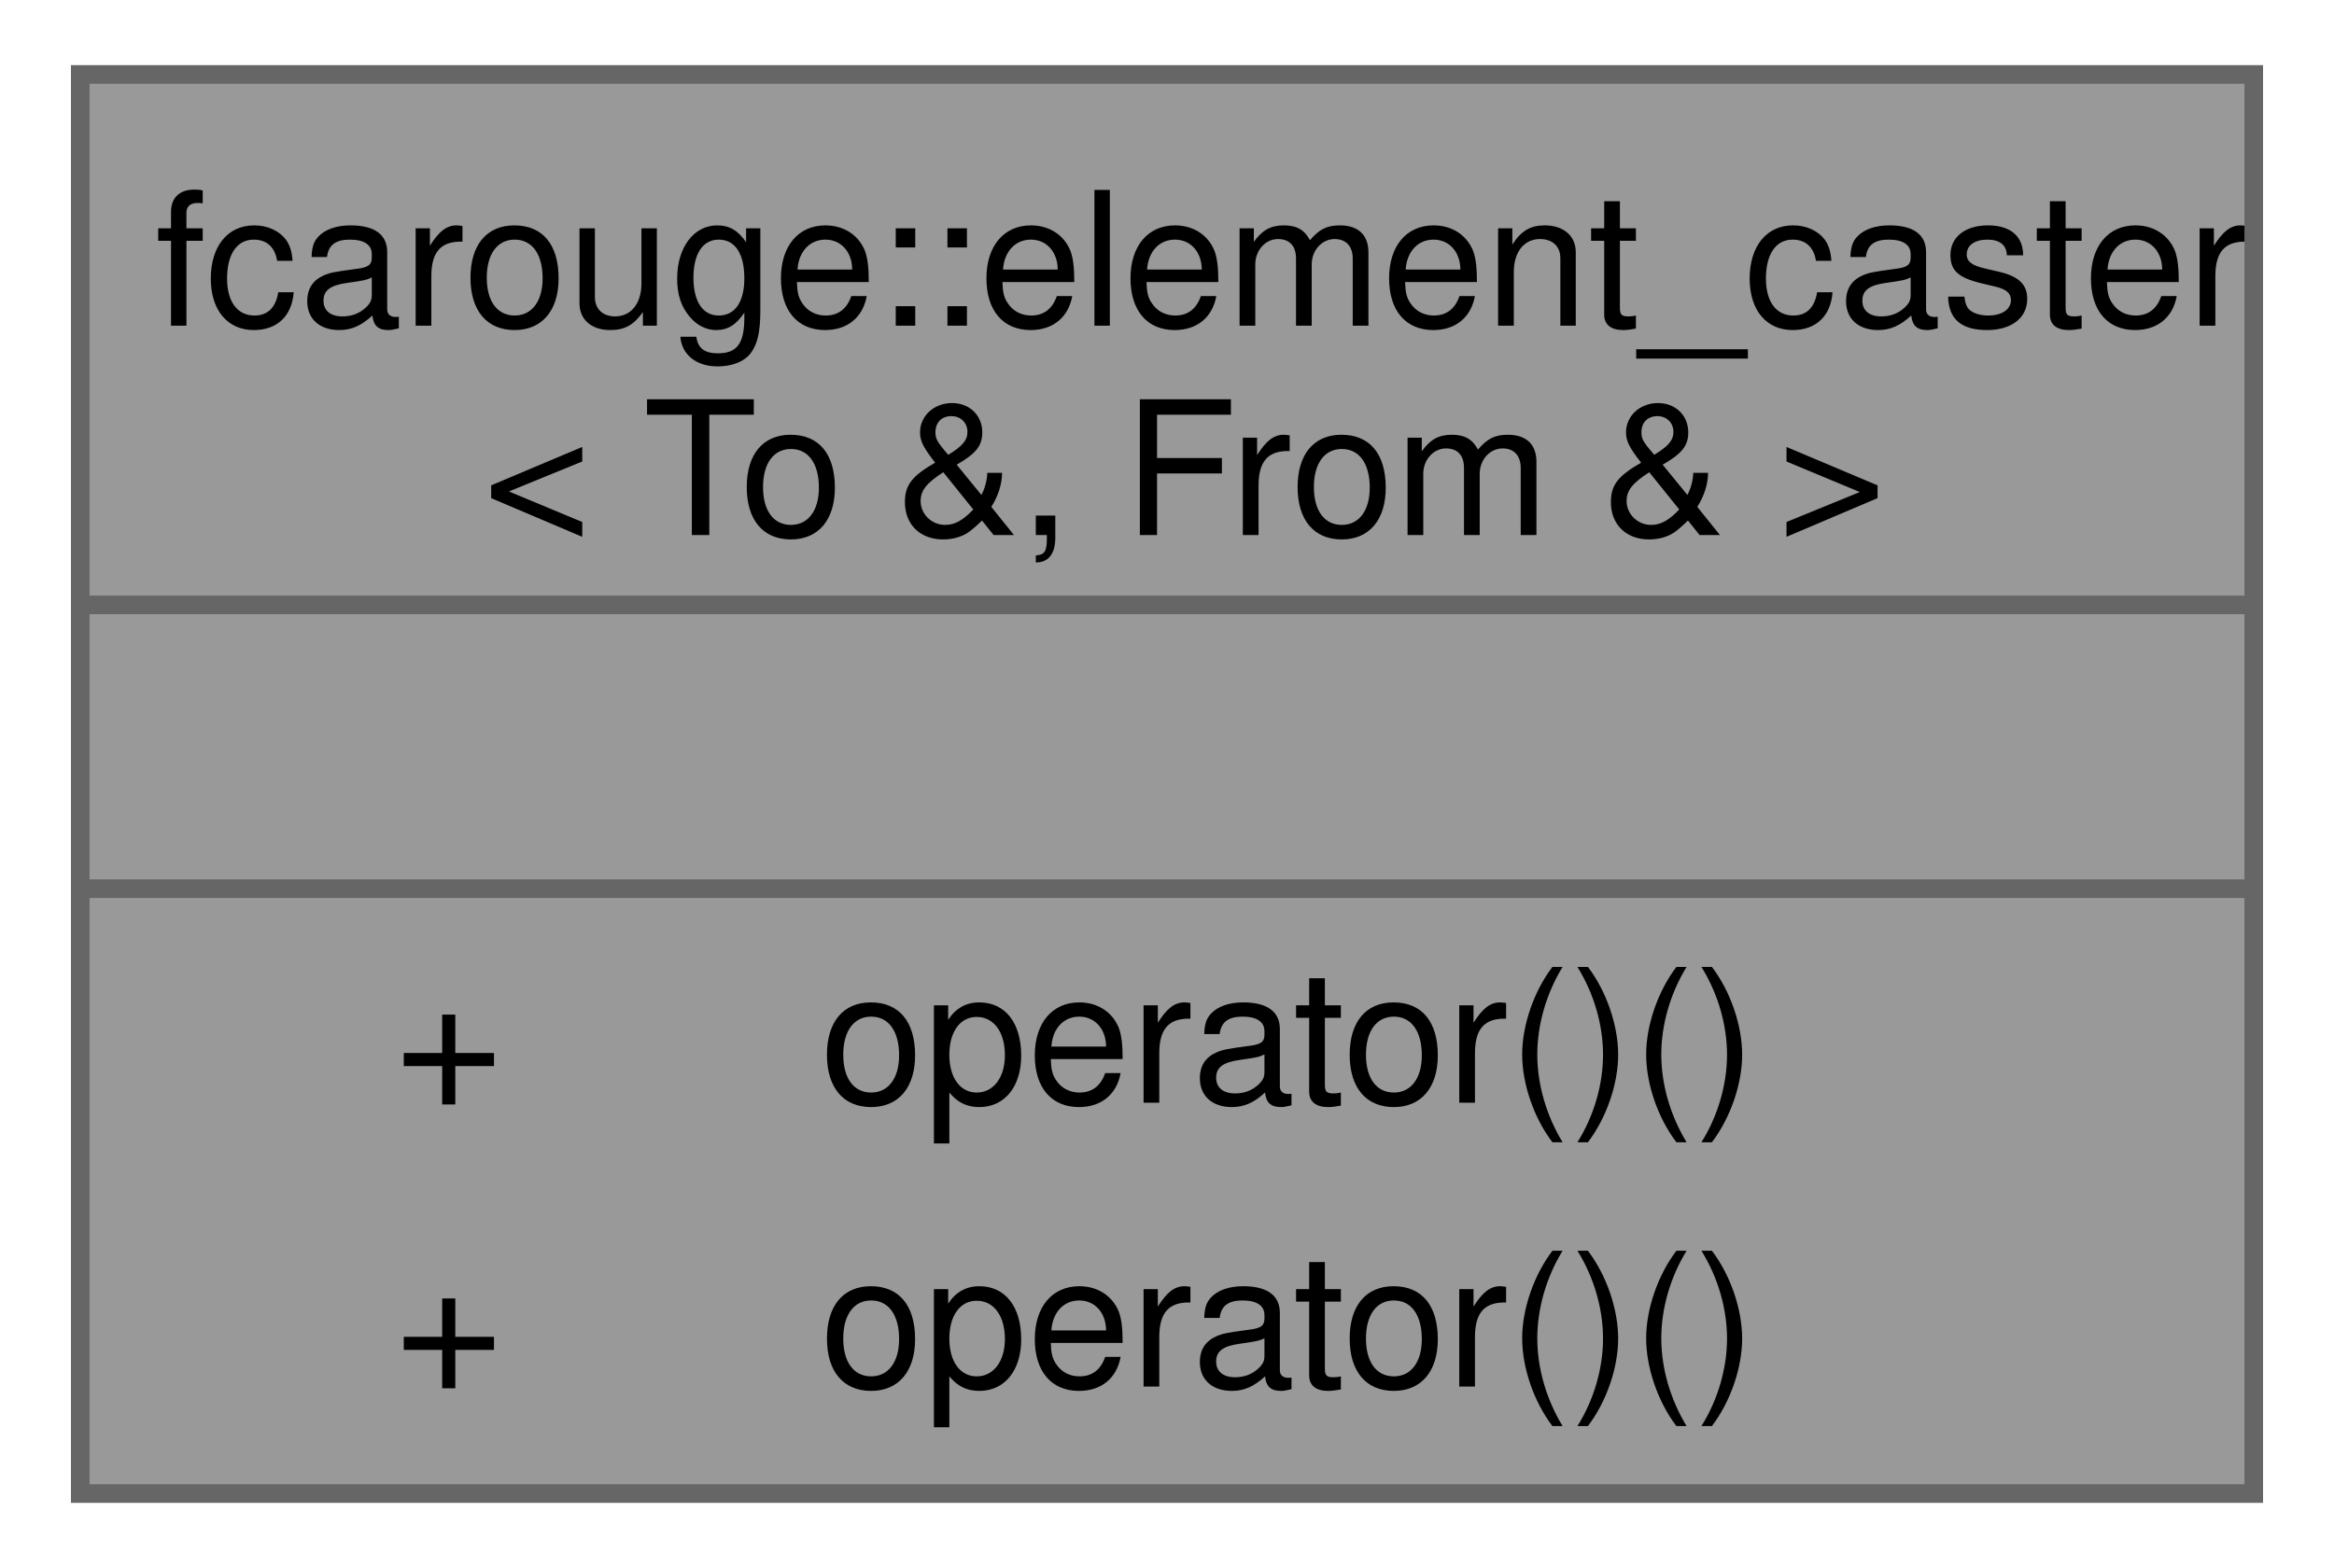
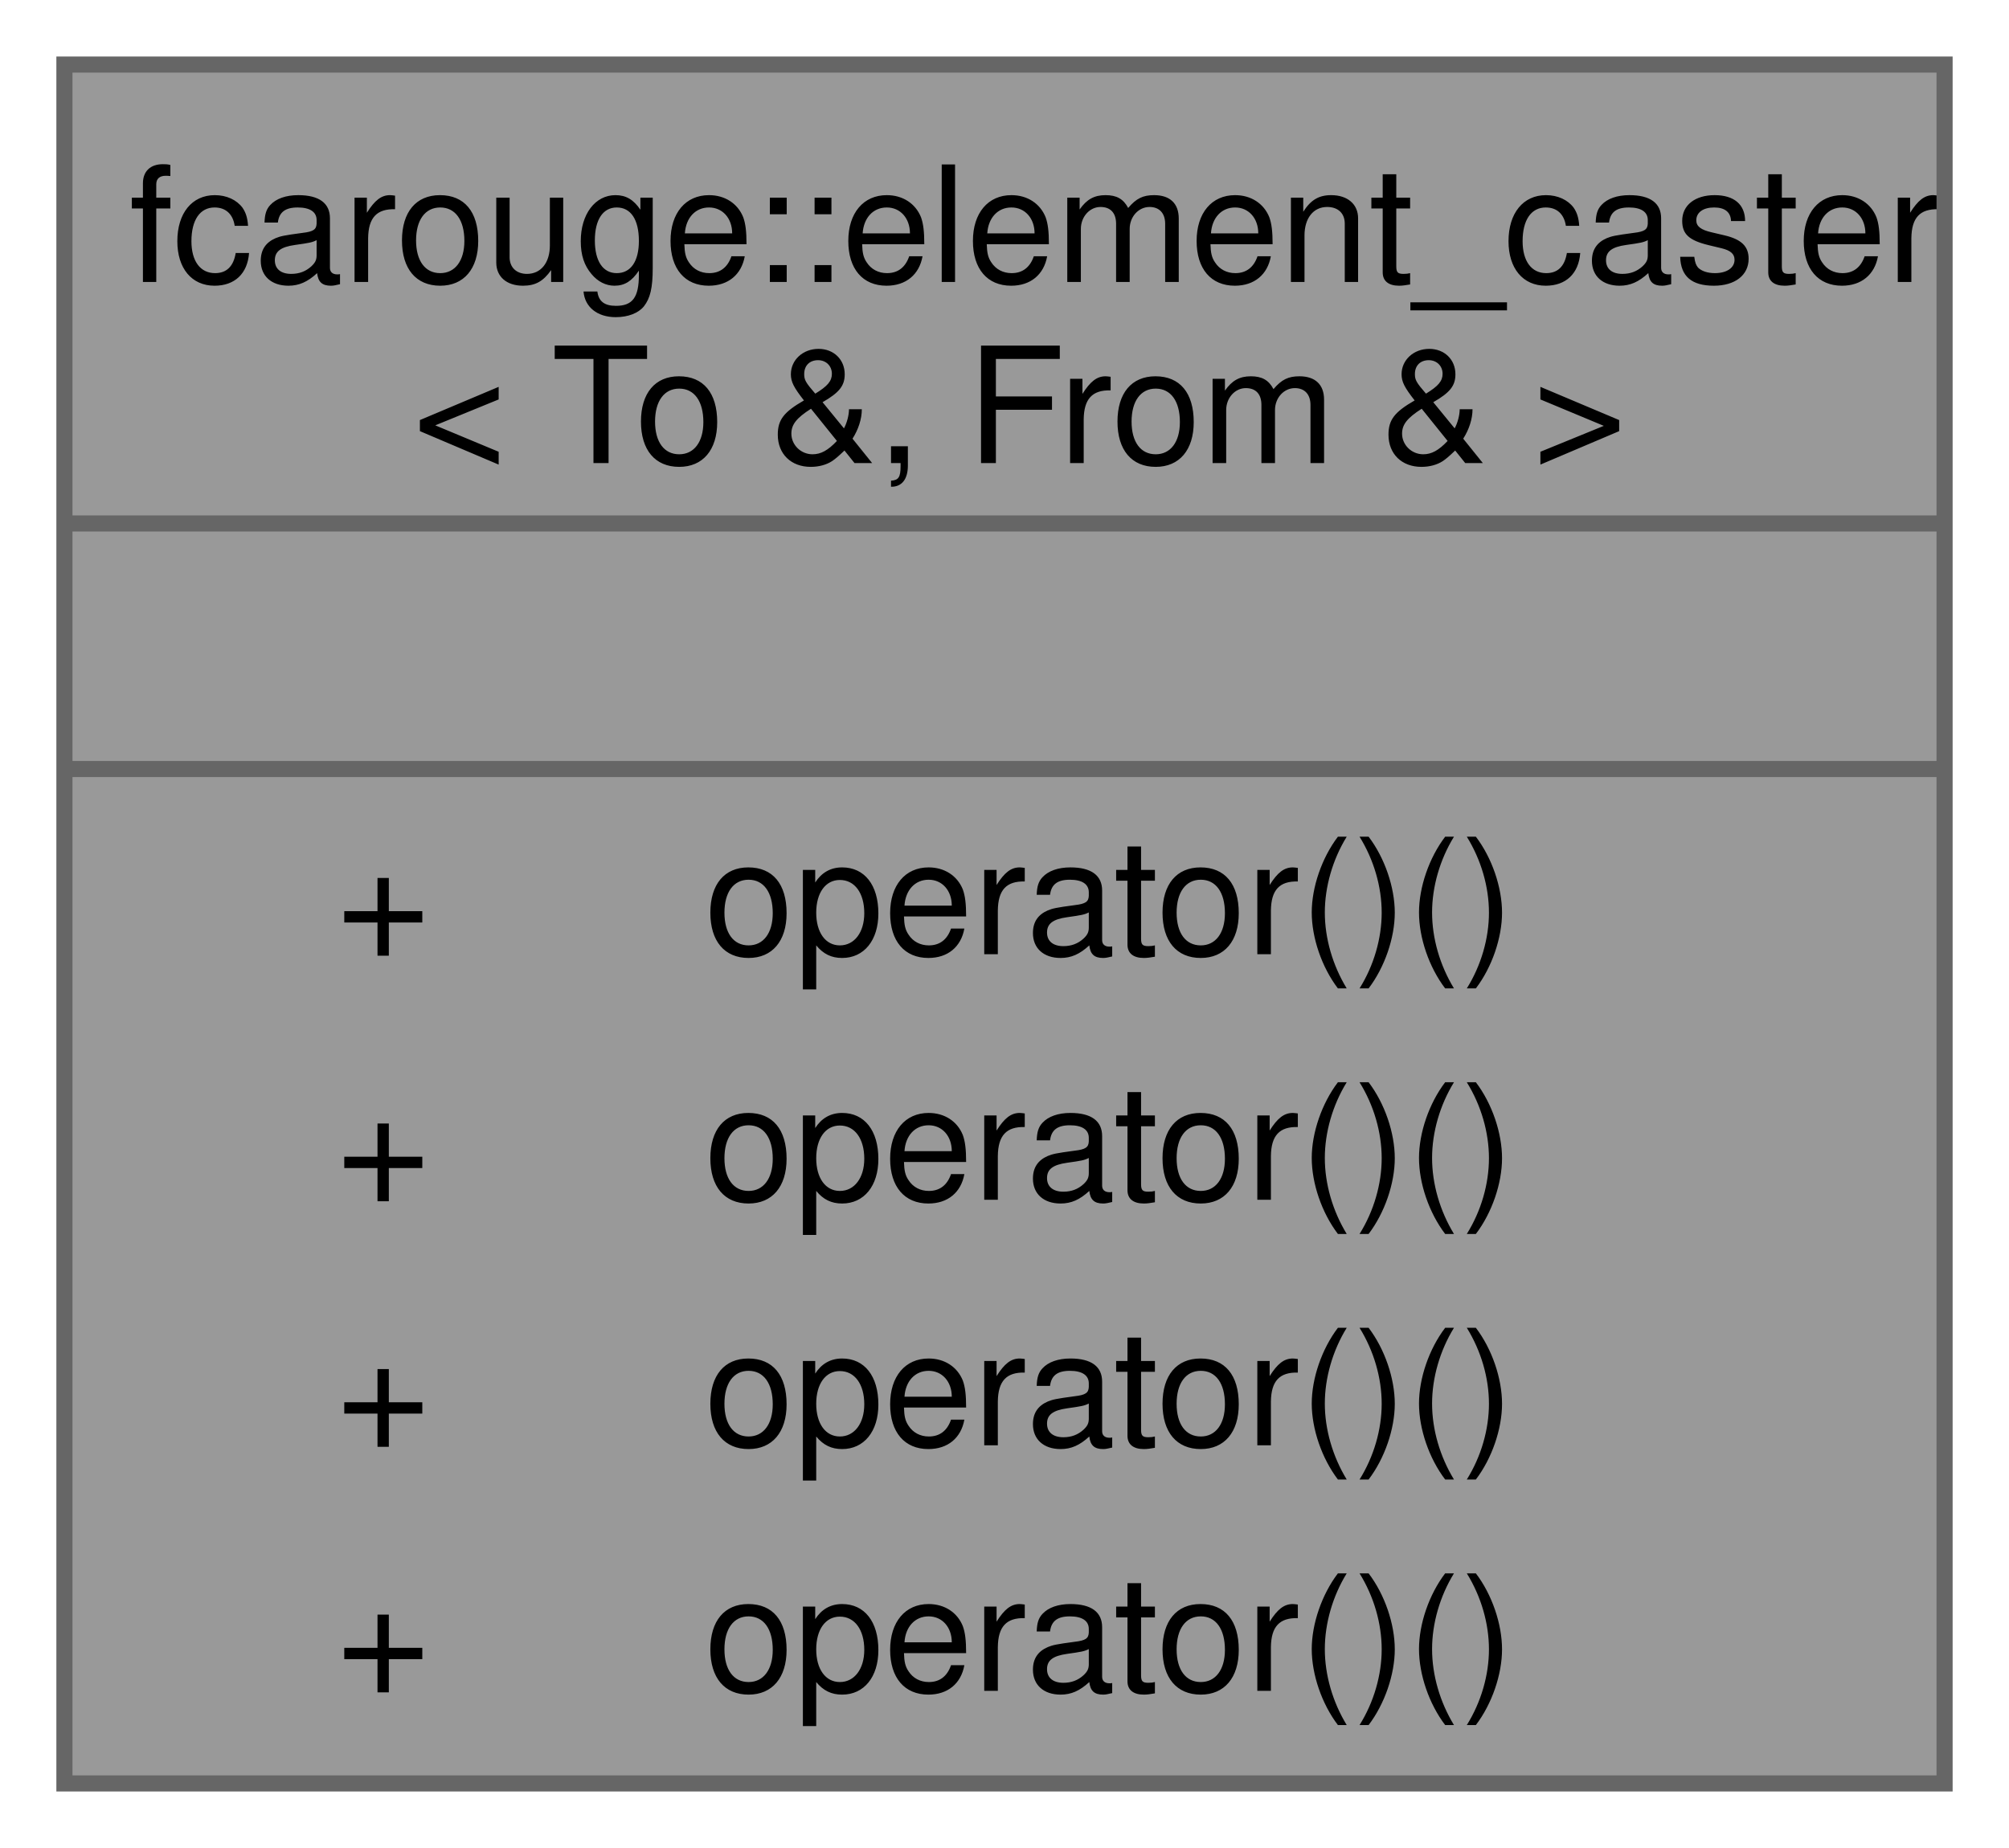
- <svg xmlns="http://www.w3.org/2000/svg" xmlns:xlink="http://www.w3.org/1999/xlink" width="125pt" height="84pt" viewBox="0.00 0.00 124.75 84.25">
-   <g id="graph0" class="graph" transform="scale(1 1) rotate(0) translate(4 80.25)">
+ <svg xmlns="http://www.w3.org/2000/svg" xmlns:xlink="http://www.w3.org/1999/xlink" width="125pt" height="115pt" viewBox="0.00 0.00 124.75 114.75">
+   <g id="graph0" class="graph" transform="scale(1 1) rotate(0) translate(4 110.75)">
    <g id="Node000001" class="node">
      <g id="a_Node000001">
        <a xlink:title=" ">
-           <polygon fill="#999999" stroke="none" points="116.75,-76.25 0,-76.25 0,0 116.75,0 116.75,-76.25" />
-           <text text-anchor="start" x="4" y="-62.75" font-family="Helvetica,sans-Serif" font-size="10.00">fcarouge::element_caster</text>
-           <text text-anchor="start" x="21.62" y="-51.5" font-family="Helvetica,sans-Serif" font-size="10.00">&lt; To &amp;, From &amp; &gt;</text>
-           <text text-anchor="start" x="56.88" y="-36.25" font-family="Helvetica,sans-Serif" font-size="10.00"> </text>
+           <polygon fill="#999999" stroke="none" points="116.75,-106.75 0,-106.75 0,0 116.75,0 116.75,-106.75" />
+           <text text-anchor="start" x="4" y="-93.25" font-family="Helvetica,sans-Serif" font-size="10.00">fcarouge::element_caster</text>
+           <text text-anchor="start" x="21.62" y="-82" font-family="Helvetica,sans-Serif" font-size="10.00">&lt; To &amp;, From &amp; &gt;</text>
+           <text text-anchor="start" x="56.88" y="-66.75" font-family="Helvetica,sans-Serif" font-size="10.00"> </text>
+           <text text-anchor="start" x="16.88" y="-51.5" font-family="Helvetica,sans-Serif" font-size="10.00">+</text>
+           <text text-anchor="start" x="39.75" y="-51.5" font-family="Helvetica,sans-Serif" font-size="10.00">operator()()</text>
+           <text text-anchor="start" x="16.88" y="-36.25" font-family="Helvetica,sans-Serif" font-size="10.00">+</text>
+           <text text-anchor="start" x="39.75" y="-36.25" font-family="Helvetica,sans-Serif" font-size="10.00">operator()()</text>
          <text text-anchor="start" x="16.88" y="-21" font-family="Helvetica,sans-Serif" font-size="10.00">+</text>
          <text text-anchor="start" x="39.75" y="-21" font-family="Helvetica,sans-Serif" font-size="10.00">operator()()</text>
          <text text-anchor="start" x="16.88" y="-5.75" font-family="Helvetica,sans-Serif" font-size="10.00">+</text>
          <text text-anchor="start" x="39.75" y="-5.75" font-family="Helvetica,sans-Serif" font-size="10.00">operator()()</text>
-           <polygon fill="#666666" stroke="#666666" points="0,-47.75 0,-47.75 116.75,-47.75 116.75,-47.75 0,-47.75" />
-           <polygon fill="#666666" stroke="#666666" points="0,-32.5 0,-32.5 116.75,-32.5 116.75,-32.5 0,-32.5" />
-           <polygon fill="none" stroke="#666666" points="0,0 0,-76.25 116.75,-76.25 116.75,0 0,0" />
+           <polygon fill="#666666" stroke="#666666" points="0,-78.25 0,-78.25 116.75,-78.25 116.75,-78.25 0,-78.25" />
+           <polygon fill="#666666" stroke="#666666" points="0,-63 0,-63 116.75,-63 116.75,-63 0,-63" />
+           <polygon fill="none" stroke="#666666" points="0,0 0,-106.75 116.75,-106.75 116.75,0 0,0" />
        </a>
      </g>
    </g>
  </g>
</svg>
